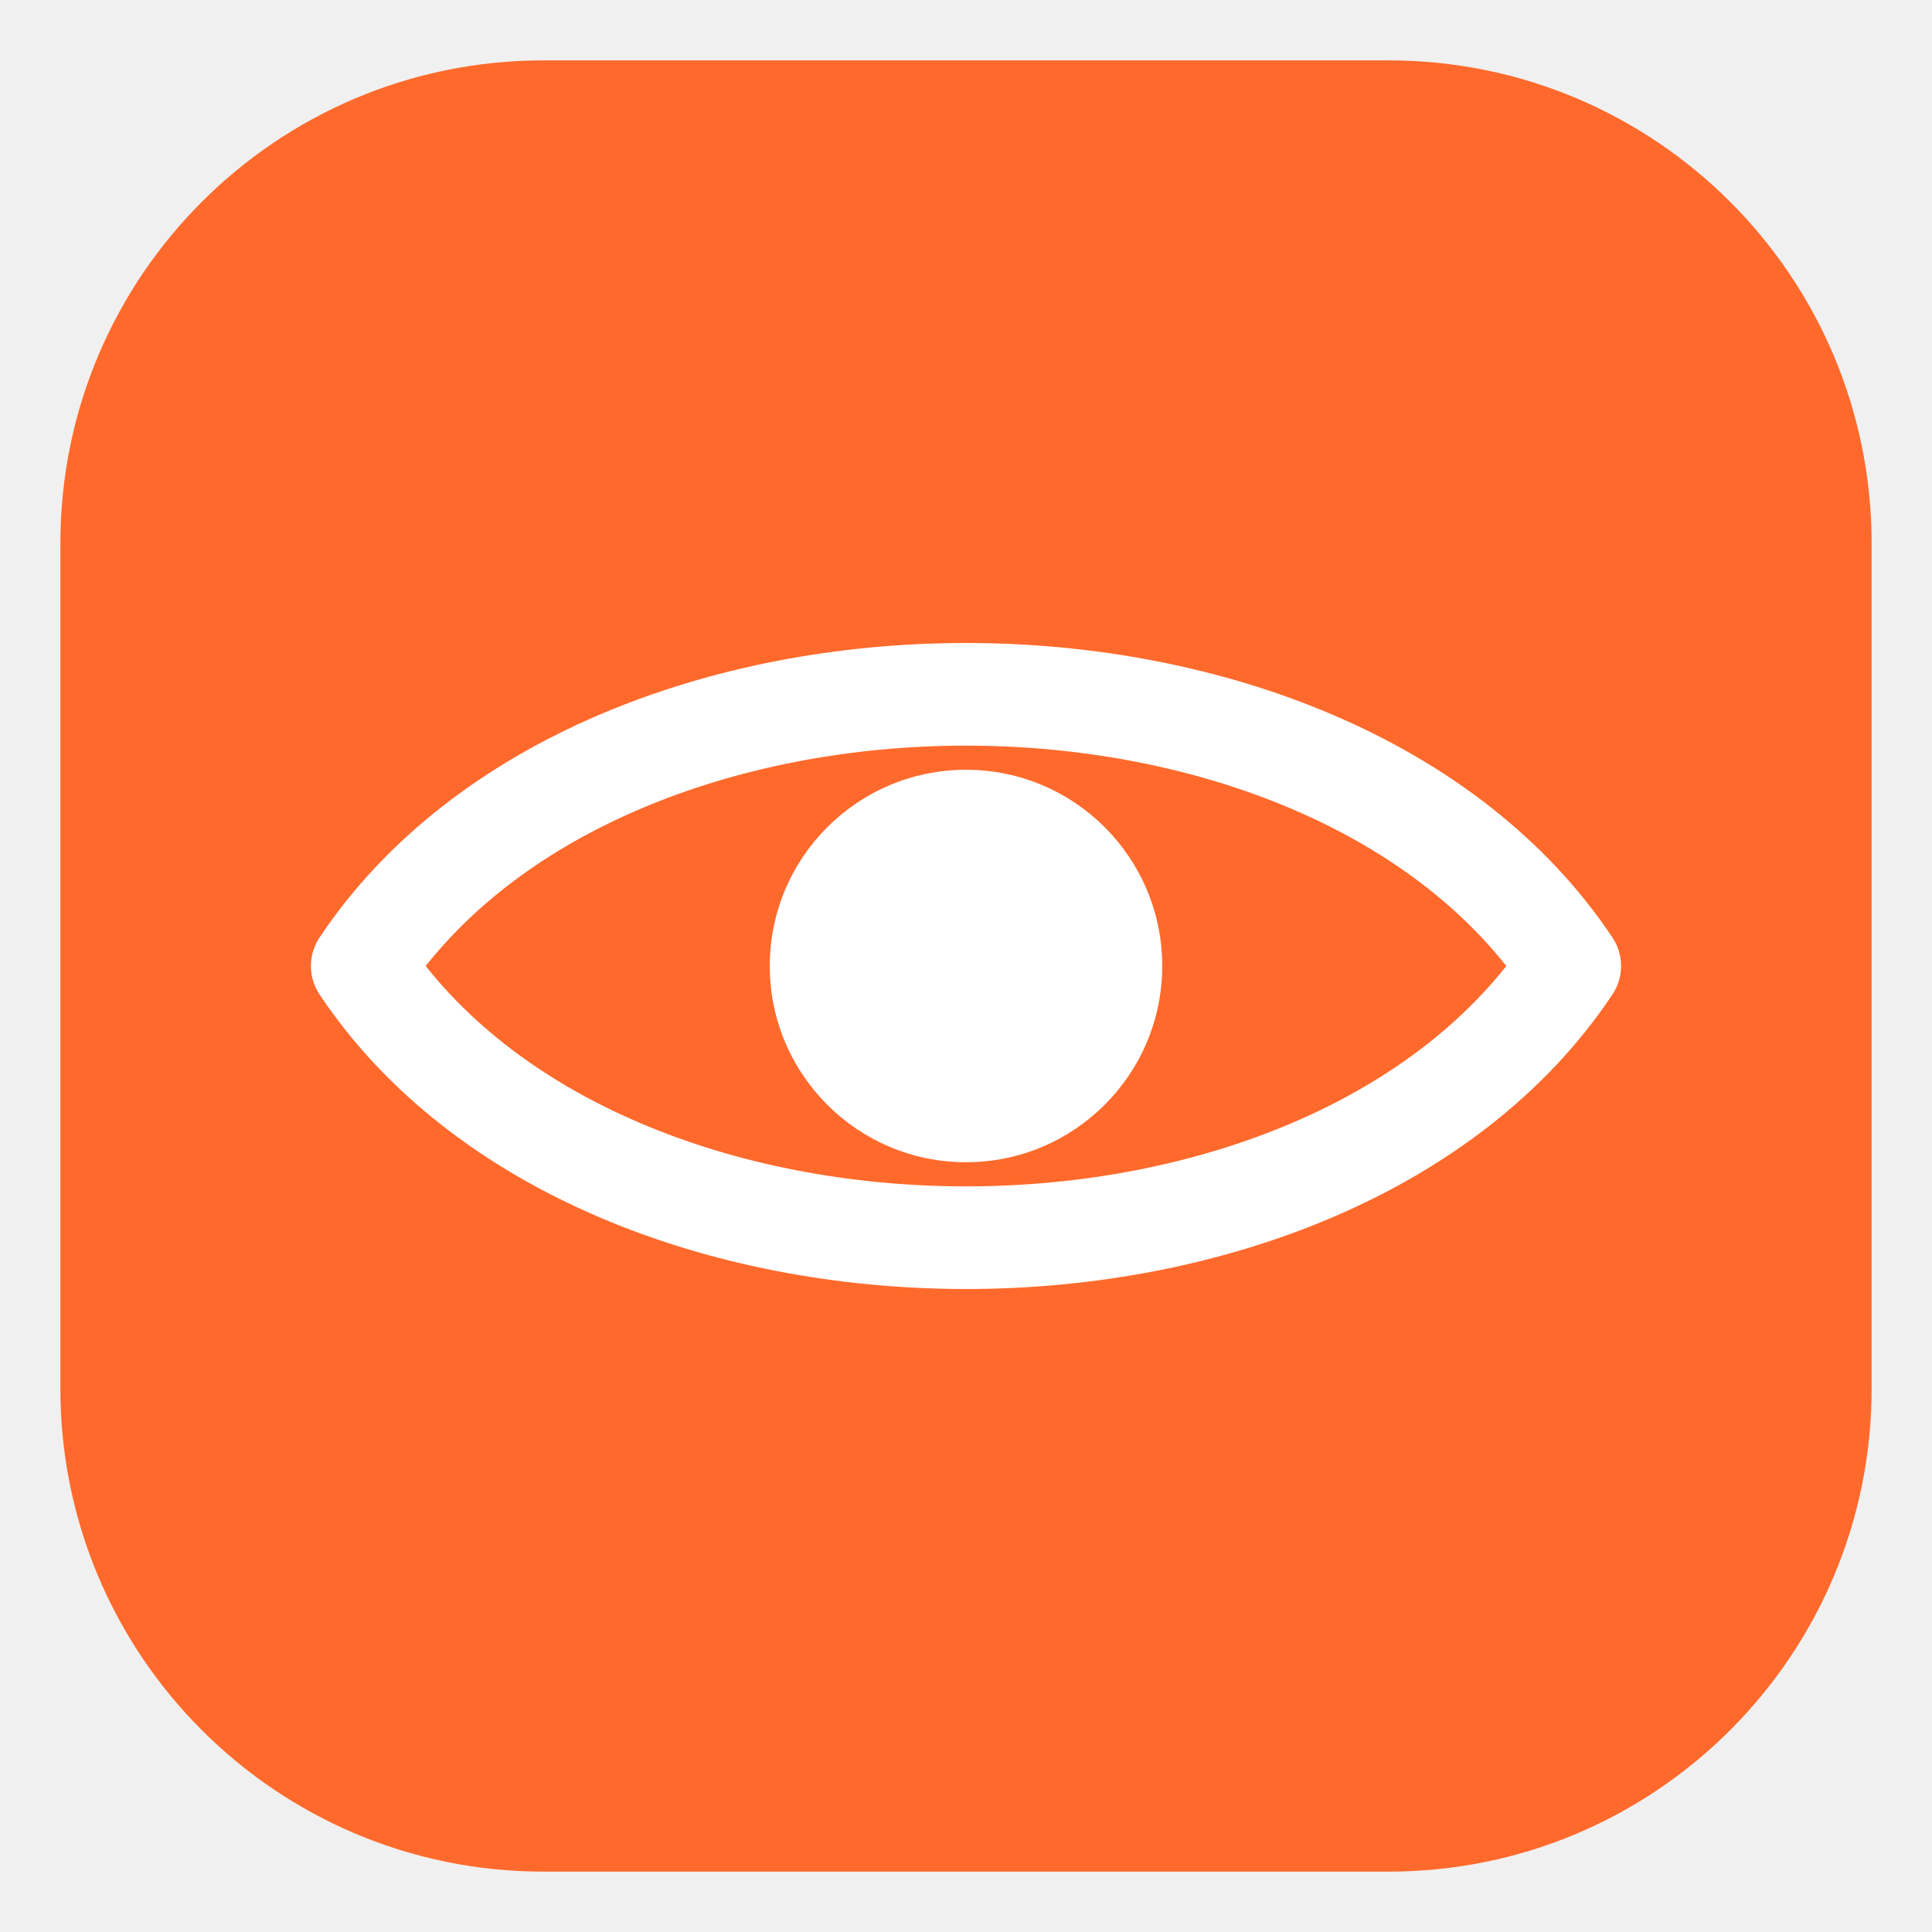
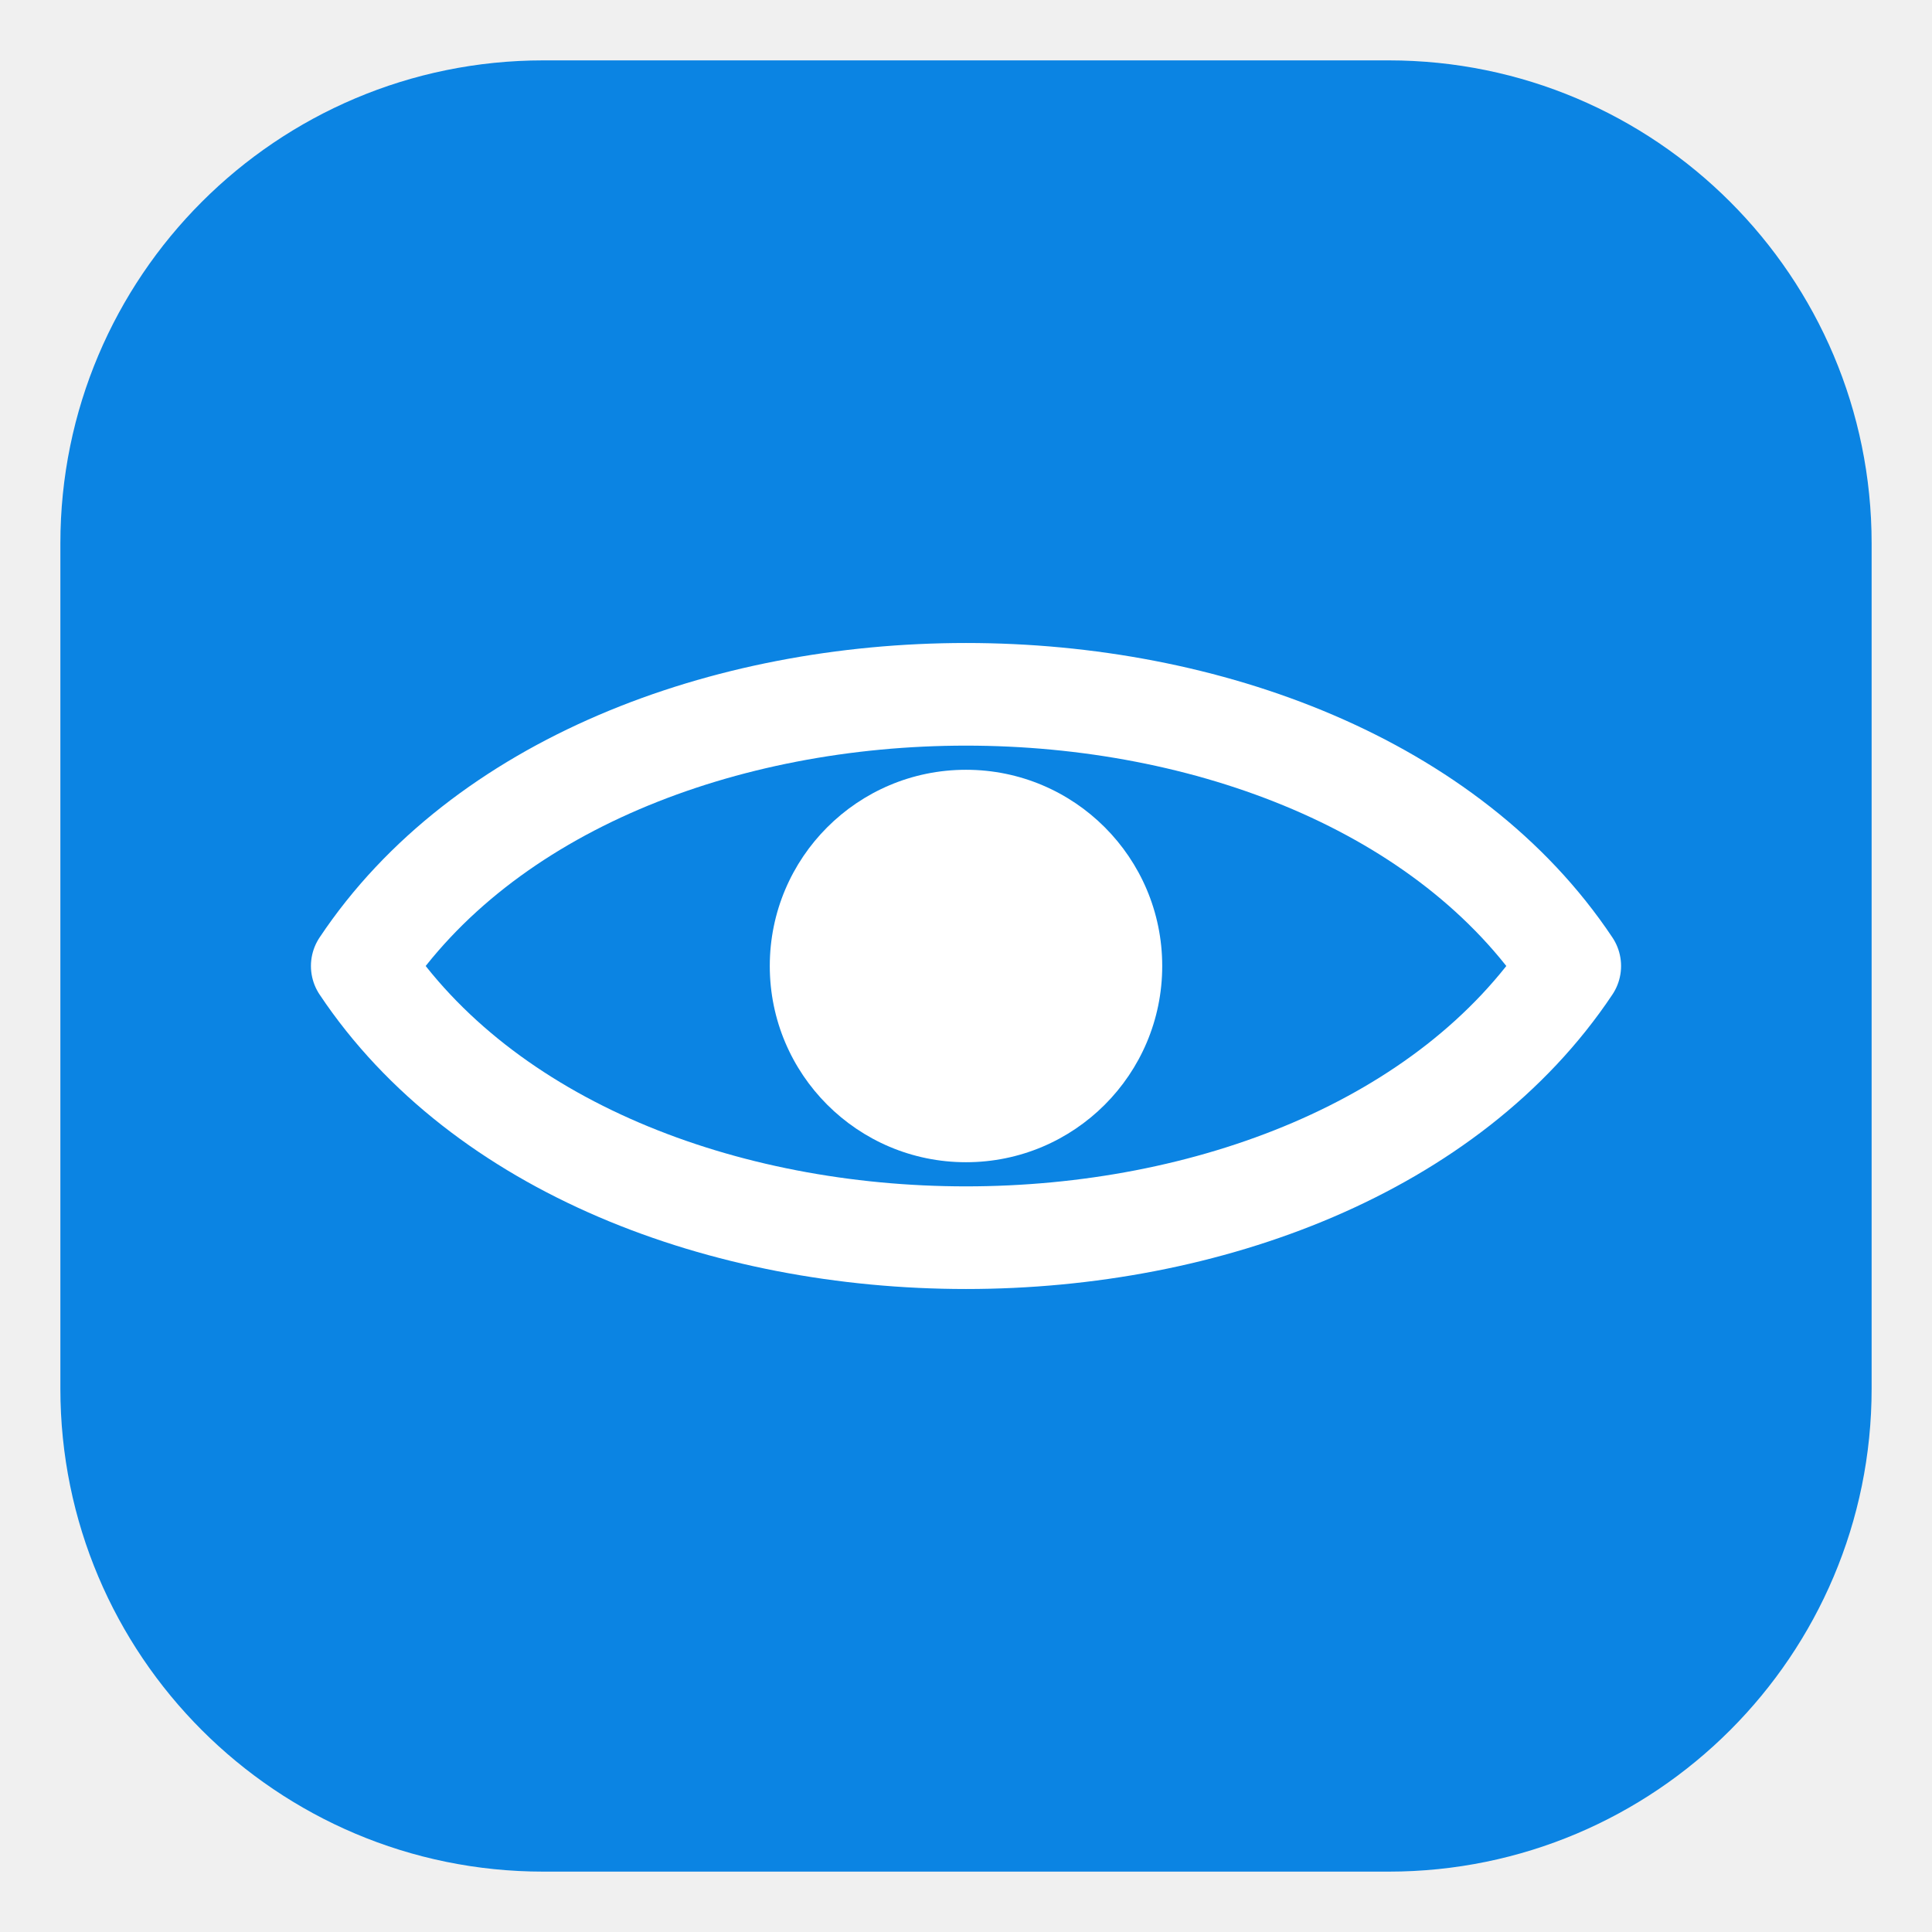
<svg xmlns="http://www.w3.org/2000/svg" viewBox="0 0 64 64" width="64" height="64">
-   <rect x="2" y="2" width="60" height="60" rx="16" fill="#FF6A2C" />
+   <rect x="2" y="2" width="60" height="60" rx="16" fill="#0B84E3" />
  <path d="M12 32 C20 20, 44 20, 52 32 C44 44, 20 44, 12 32 Z" fill="none" stroke="#fff" stroke-width="3.4" stroke-linejoin="round" />
  <circle cx="32" cy="32" r="6.5" fill="#fff" />
</svg>
